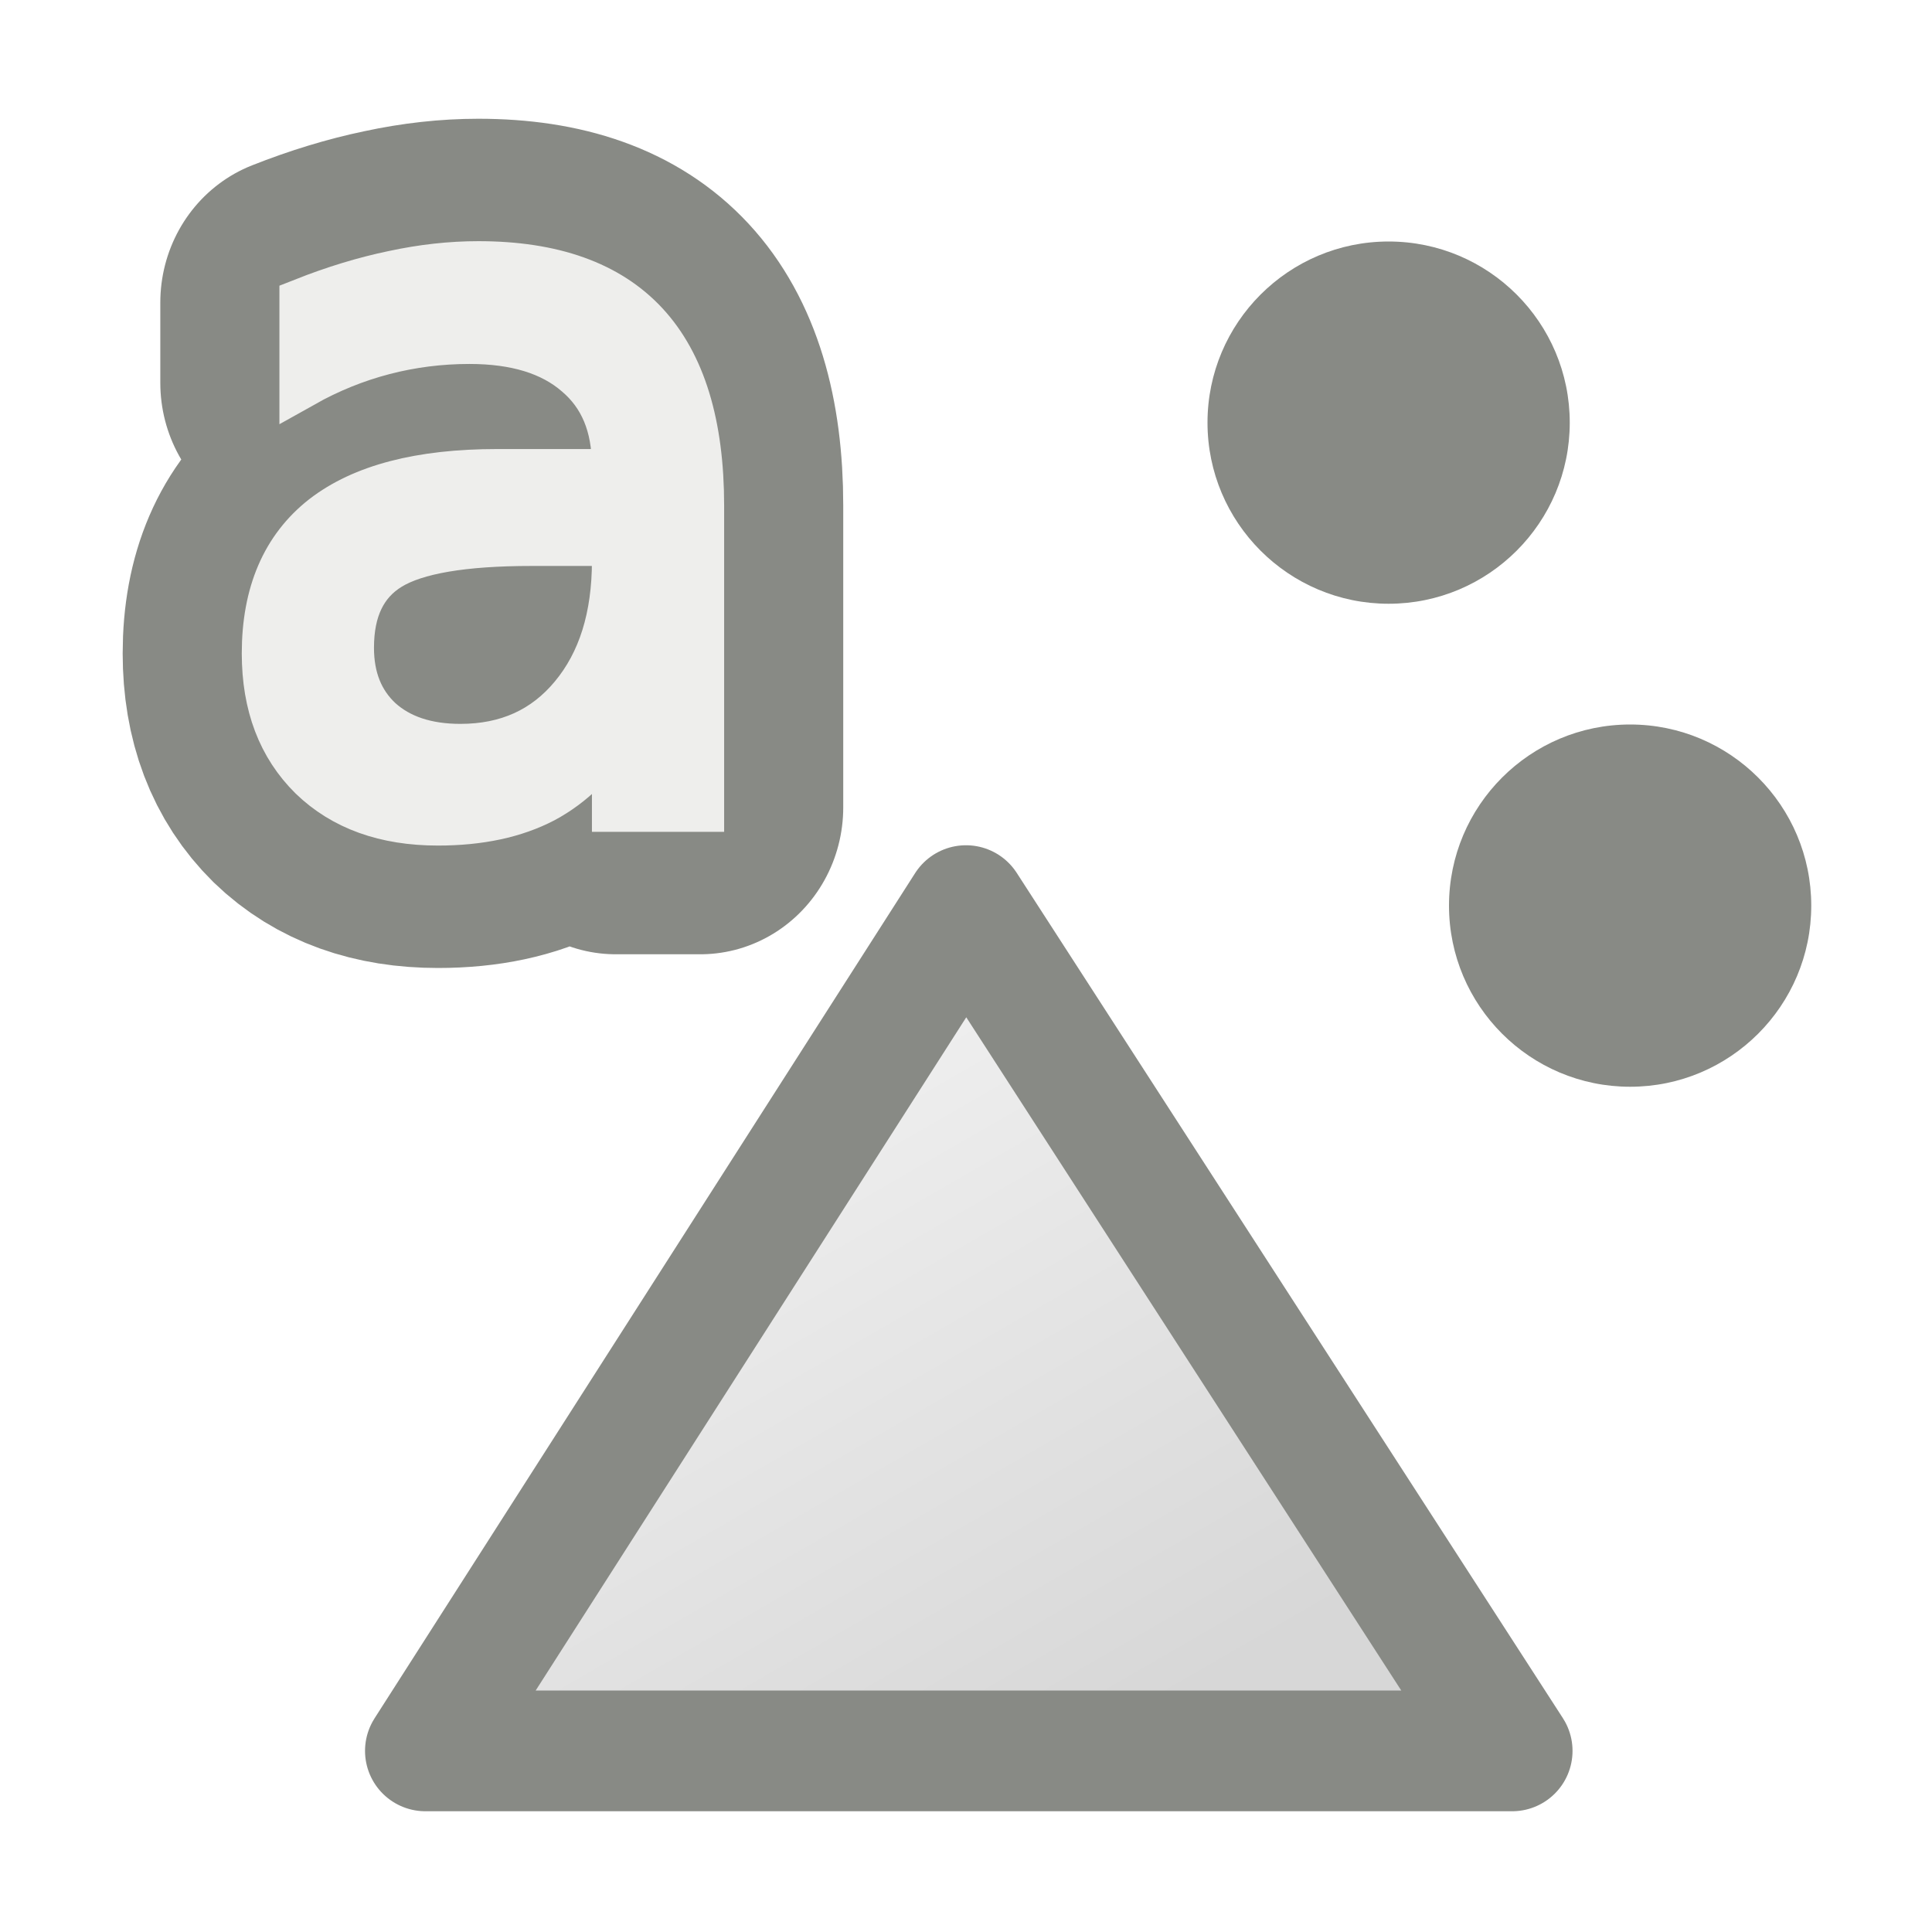
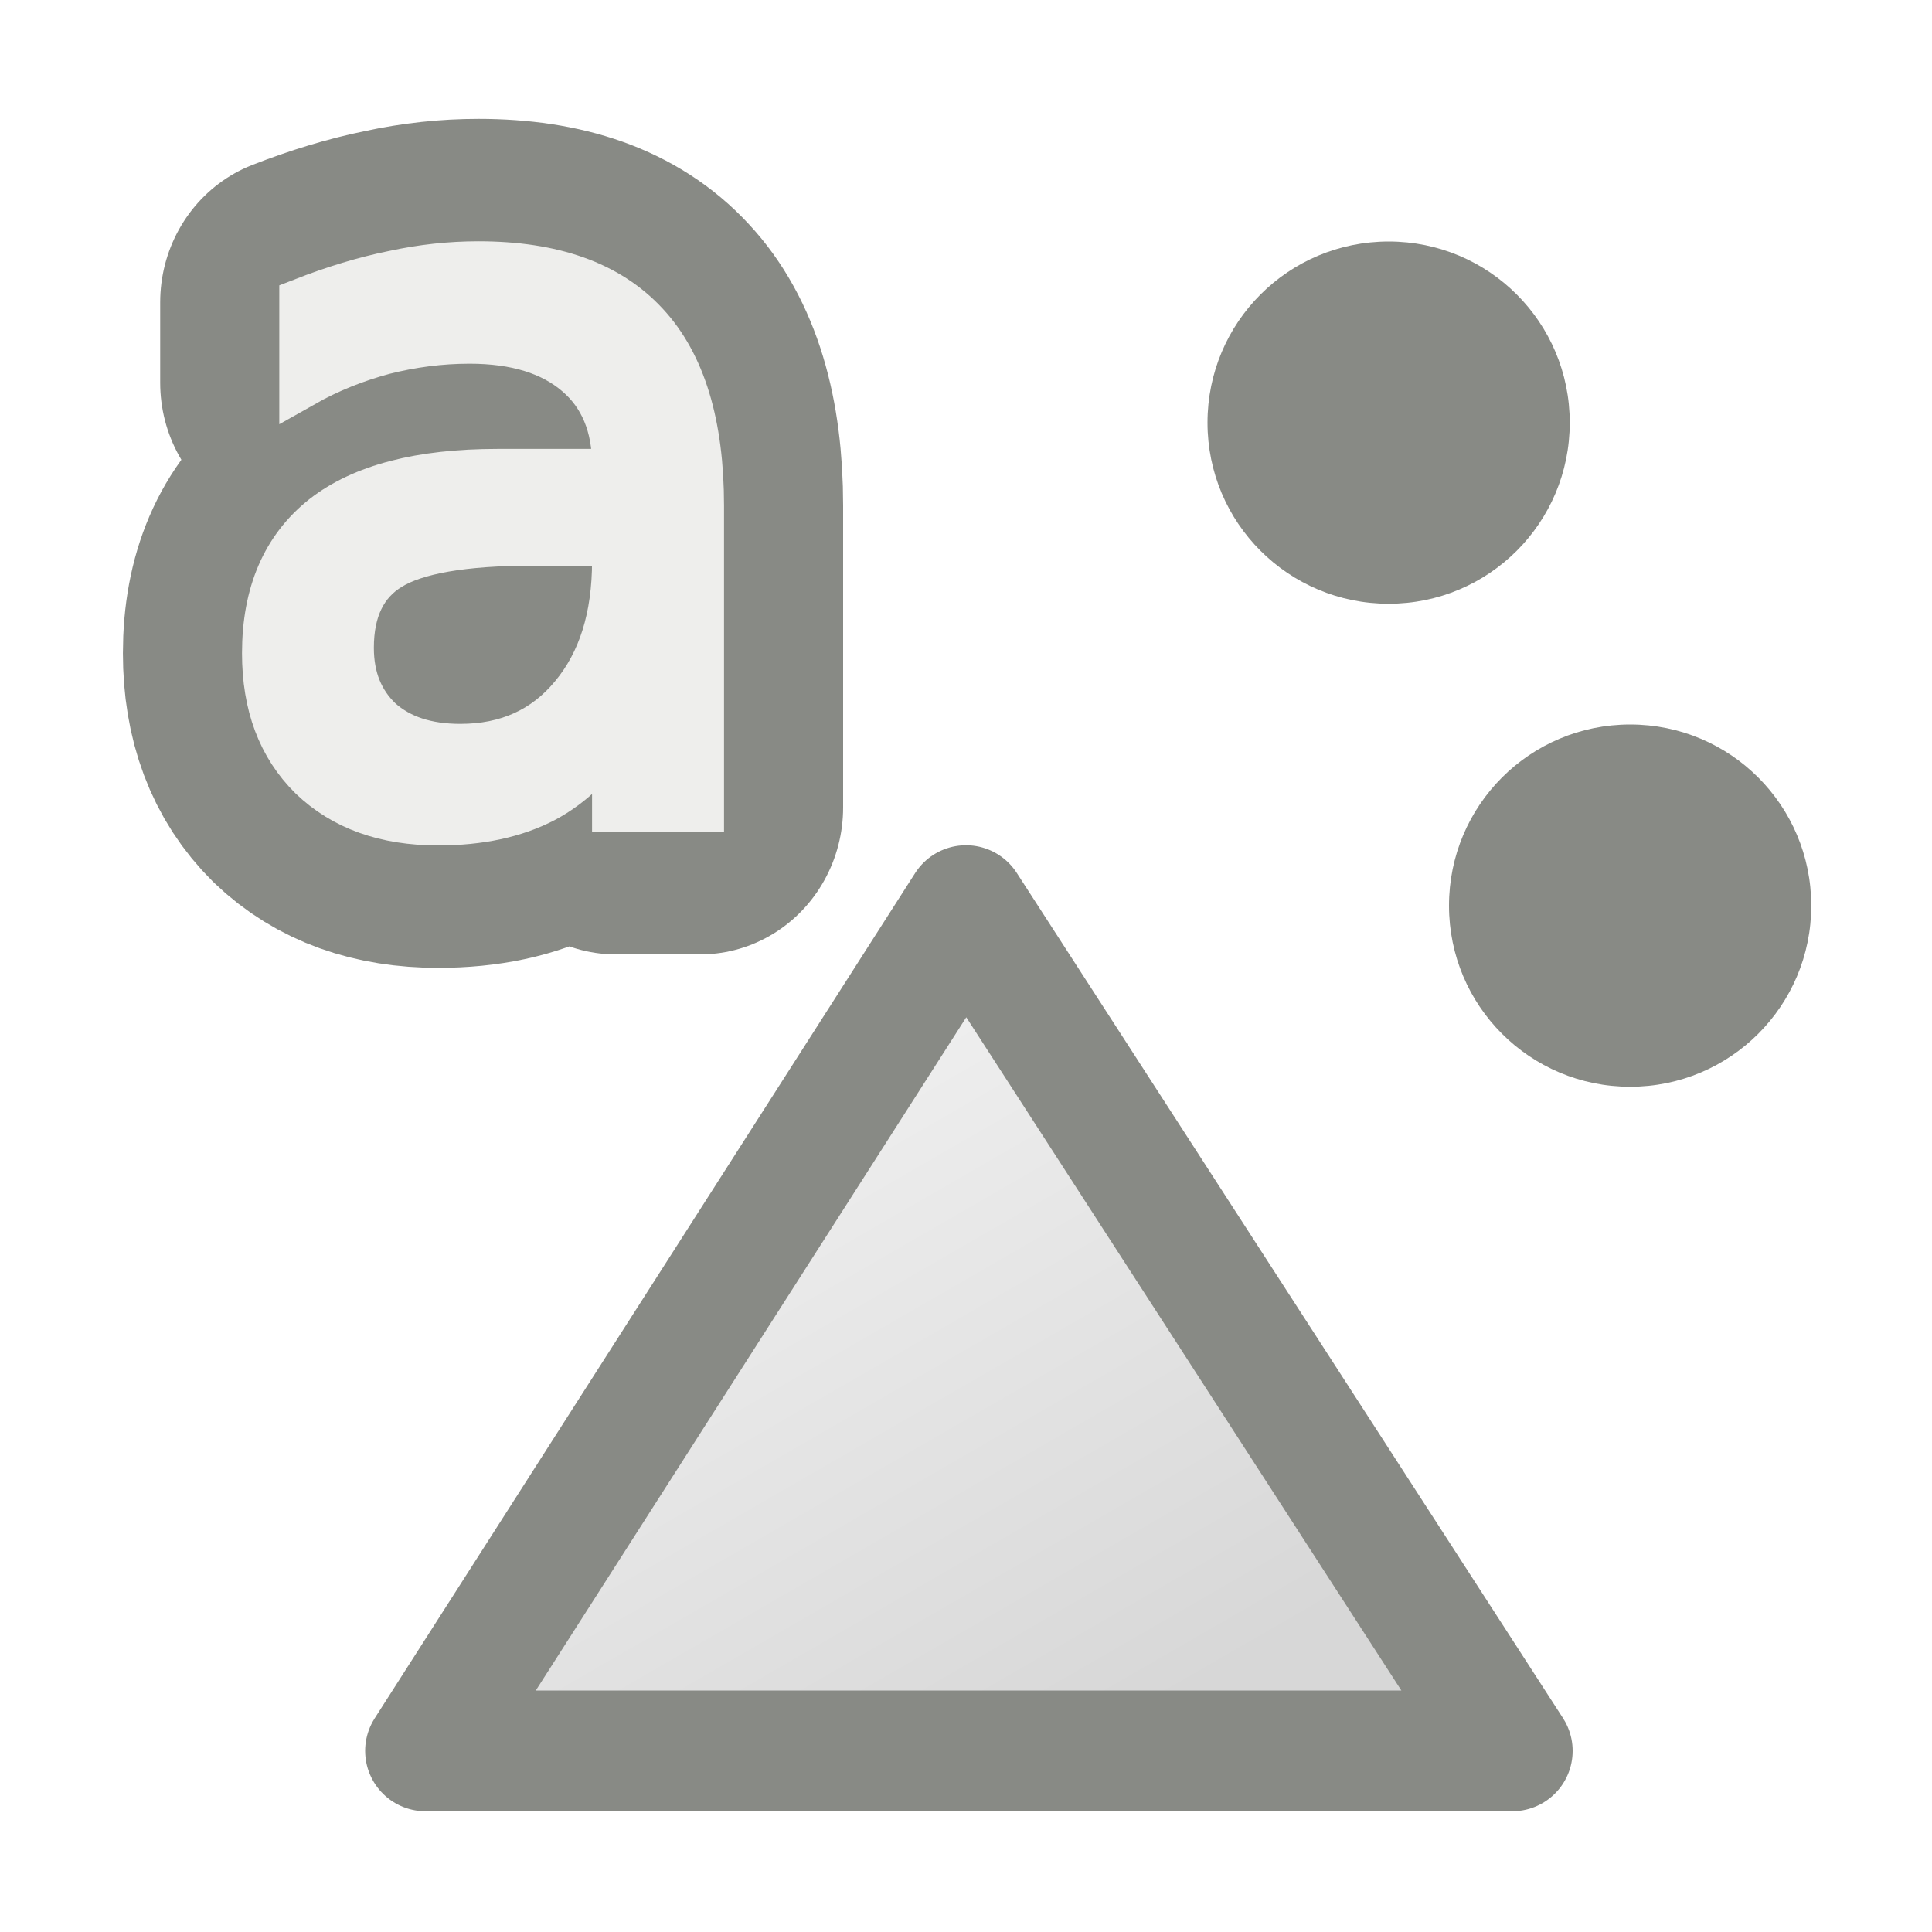
- <svg xmlns="http://www.w3.org/2000/svg" xmlns:xlink="http://www.w3.org/1999/xlink" id="svg22" version="1.1" width="16" height="16">
-   <defs id="defs26">
-     <linearGradient id="linearGradient923">
-       <stop id="stop919" offset="0" style="stop-color:#eeeeee;stop-opacity:1" />
-       <stop id="stop921" offset="1" style="stop-color:#d7d7d7;stop-opacity:1" />
+ <svg xmlns="http://www.w3.org/2000/svg" width="18" height="18" viewBox="0 0 18 18">
+   <defs>
+     <linearGradient id="linear-pattern-0" gradientUnits="userSpaceOnUse" x1="7" y1="8" x2="9.887" y2="13" gradientTransform="matrix(1, 0, 0, 1, 0, 1)">
+       <stop offset="0" stop-color="rgb(93.333%, 93.333%, 93.333%)" stop-opacity="1" />
+       <stop offset="1" stop-color="rgb(84.314%, 84.314%, 84.314%)" stop-opacity="1" />
    </linearGradient>
-     <linearGradient gradientTransform="translate(27.5,-7.853401)" id="a" gradientUnits="userSpaceOnUse" x1="4.5" x2="6.5" y1="3.5" y2="10.5">
-       <stop offset="0" stop-color="#eee" id="stop2" />
-       <stop offset="1" stop-color="#cfcfcf" id="stop4" />
-     </linearGradient>
-     <linearGradient gradientTransform="translate(0,1)" gradientUnits="userSpaceOnUse" y2="13" x2="9.887" y1="8" x1="7" id="linearGradient925" xlink:href="#linearGradient923" />
  </defs>
-   <path d="M 3.523,14.5 8,7.5 12.523,14.5 Z" style="fill:url(#linearGradient925);fill-opacity:1;fill-rule:evenodd;stroke:#888a85;stroke-width:1;stroke-linejoin:round;stroke-miterlimit:0.4;stroke-dasharray:none;stroke-opacity:1" id="path6" />
-   <path id="path2" overflow="visible" d="M 13,3.5 C 13,4.328 12.328,5 11.5,5 10.672,5 10,4.328 10,3.5 10,2.672 10.672,2 11.5,2 12.328,2 13,2.672 13,3.5 Z" style="fill:#888a85;fill-opacity:1;fill-rule:evenodd;stroke:none;stroke-width:1;stroke-linecap:round;stroke-linejoin:round;stroke-miterlimit:4;stroke-dasharray:none" />
-   <g aria-label="a" transform="scale(0.9863487,1.01384)" id="text917-3" style="font-style:normal;font-weight:normal;font-size:7.902px;line-height:1.25;font-family:sans-serif;letter-spacing:0px;word-spacing:0px;fill:#888a85;fill-opacity:1;stroke:#888a85;stroke-width:2.4;stroke-linecap:round;stroke-linejoin:round;stroke-miterlimit:4;stroke-dasharray:none;stroke-opacity:1">
-     <path d="m 4.464,4.423 q -0.86,0 -1.192,0.197 -0.332,0.197 -0.332,0.671 0,0.378 0.247,0.602 0.251,0.22 0.679,0.22 0.59,0 0.945,-0.417 Q 5.17,5.276 5.17,4.581 V 4.423 Z M 5.88,4.13 V 6.595 H 5.17 V 5.939 Q 4.927,6.333 4.565,6.522 4.202,6.707 3.677,6.707 q -0.664,0 -1.057,-0.37 -0.39,-0.374 -0.39,-0.999 0,-0.729 0.486,-1.1 0.49,-0.37 1.458,-0.37 h 0.995 v -0.069 q 0,-0.49 -0.324,-0.756 -0.32,-0.27 -0.903,-0.27 -0.37,0 -0.721,0.089 -0.351,0.089 -0.675,0.266 V 2.471 q 0.39,-0.15 0.756,-0.224 0.367,-0.077 0.714,-0.077 0.938,0 1.401,0.486 0.463,0.486 0.463,1.474 z" style="font-size:7.902px;fill:#888a85;fill-opacity:1;stroke:#888a85;stroke-width:2.4;stroke-linecap:round;stroke-linejoin:round;stroke-miterlimit:4;stroke-dasharray:none;stroke-opacity:1" id="path851" />
-   </g>
-   <g aria-label="a" transform="scale(0.9863487,1.01384)" id="text917" style="font-style:normal;font-weight:normal;font-size:7.902px;line-height:1.25;font-family:sans-serif;letter-spacing:0px;word-spacing:0px;fill:#eeeeec;fill-opacity:1;stroke:#eeeeec;stroke-width:0.4;stroke-miterlimit:4;stroke-dasharray:none;stroke-opacity:1">
-     <path d="m 4.464,4.423 q -0.86,0 -1.192,0.197 -0.332,0.197 -0.332,0.671 0,0.378 0.247,0.602 0.251,0.22 0.679,0.22 0.59,0 0.945,-0.417 Q 5.17,5.276 5.17,4.581 V 4.423 Z M 5.88,4.13 V 6.595 H 5.17 V 5.939 Q 4.927,6.333 4.565,6.522 4.202,6.707 3.677,6.707 q -0.664,0 -1.057,-0.37 -0.39,-0.374 -0.39,-0.999 0,-0.729 0.486,-1.1 0.49,-0.37 1.458,-0.37 h 0.995 v -0.069 q 0,-0.49 -0.324,-0.756 -0.32,-0.27 -0.903,-0.27 -0.37,0 -0.721,0.089 -0.351,0.089 -0.675,0.266 V 2.471 q 0.39,-0.15 0.756,-0.224 0.367,-0.077 0.714,-0.077 0.938,0 1.401,0.486 0.463,0.486 0.463,1.474 z" style="font-size:7.902px;fill:#eeeeec;fill-opacity:1;stroke:#eeeeec;stroke-width:0.4;stroke-miterlimit:4;stroke-dasharray:none;stroke-opacity:1" id="path848" />
-   </g>
-   <path style="fill:#888a85;fill-opacity:1;fill-rule:evenodd;stroke:none;stroke-width:1;stroke-linecap:round;stroke-linejoin:round" d="M 15,7.5 C 15,8.328 14.328,9 13.5,9 12.672,9 12,8.328 12,7.5 12,6.672 12.672,6 13.5,6 14.328,6 15,6.672 15,7.5 Z" overflow="visible" id="path2-3" />
+   <path fill-rule="evenodd" fill="url(#linear-pattern-0)" stroke-width="1" stroke-linecap="butt" stroke-linejoin="round" stroke="rgb(53.333%, 54.118%, 52.157%)" stroke-opacity="1" stroke-miterlimit="0.4" d="M 3.524 14.5 L 8 7.5 L 12.524 14.5 Z M 3.524 14.5 " transform="matrix(1.125, 0, 0, 1.125, 0, 0)" />
+   <path fill-rule="evenodd" fill="rgb(53.333%, 54.118%, 52.157%)" fill-opacity="1" d="M 14.625 3.938 C 14.625 4.871 13.871 5.625 12.938 5.625 C 12.004 5.625 11.25 4.871 11.25 3.938 C 11.25 3.004 12.004 2.25 12.938 2.25 C 13.871 2.25 14.625 3.004 14.625 3.938 Z M 14.625 3.938 " />
+   <path fill-rule="nonzero" fill="rgb(53.333%, 54.118%, 52.157%)" fill-opacity="1" stroke-width="2.4" stroke-linecap="round" stroke-linejoin="round" stroke="rgb(53.333%, 54.118%, 52.157%)" stroke-opacity="1" stroke-miterlimit="4" d="M 4.464 4.421 C 3.89 4.421 3.492 4.49 3.274 4.62 C 3.052 4.75 2.939 4.976 2.939 5.291 C 2.939 5.545 3.024 5.743 3.186 5.894 C 3.355 6.041 3.58 6.113 3.865 6.113 C 4.26 6.113 4.576 5.973 4.812 5.695 C 5.052 5.415 5.171 5.045 5.171 4.582 L 5.171 4.421 Z M 5.879 4.13 L 5.879 6.596 L 5.171 6.596 L 5.171 5.939 C 5.009 6.202 4.805 6.398 4.566 6.521 C 4.323 6.644 4.027 6.706 3.679 6.706 C 3.235 6.706 2.883 6.583 2.619 6.336 C 2.359 6.086 2.232 5.754 2.232 5.336 C 2.232 4.853 2.394 4.487 2.718 4.237 C 3.042 3.99 3.531 3.867 4.175 3.867 L 5.171 3.867 L 5.171 3.798 C 5.171 3.473 5.062 3.219 4.847 3.041 C 4.633 2.863 4.333 2.771 3.943 2.771 C 3.696 2.771 3.457 2.802 3.221 2.86 C 2.989 2.921 2.763 3.007 2.545 3.127 L 2.545 2.469 C 2.806 2.37 3.059 2.295 3.302 2.247 C 3.548 2.195 3.784 2.171 4.017 2.171 C 4.643 2.171 5.108 2.332 5.418 2.658 C 5.727 2.98 5.879 3.473 5.879 4.13 Z M 5.879 4.13 " transform="matrix(1.109642, 0, 0, 1.14057, 0, 0)" />
+   <path fill-rule="nonzero" fill="rgb(93.333%, 93.333%, 92.549%)" fill-opacity="1" stroke-width="0.4" stroke-linecap="butt" stroke-linejoin="miter" stroke="rgb(93.333%, 93.333%, 92.549%)" stroke-opacity="1" stroke-miterlimit="4" d="M 4.464 4.421 C 3.89 4.421 3.492 4.49 3.274 4.62 C 3.052 4.75 2.939 4.976 2.939 5.291 C 2.939 5.545 3.024 5.743 3.186 5.894 C 3.355 6.041 3.58 6.113 3.865 6.113 C 4.26 6.113 4.576 5.973 4.812 5.695 C 5.052 5.415 5.171 5.045 5.171 4.582 L 5.171 4.421 Z M 5.879 4.13 L 5.879 6.596 L 5.171 6.596 L 5.171 5.939 C 5.009 6.202 4.805 6.398 4.566 6.521 C 4.323 6.644 4.027 6.706 3.679 6.706 C 3.235 6.706 2.883 6.583 2.619 6.336 C 2.359 6.086 2.232 5.754 2.232 5.336 C 2.232 4.853 2.394 4.487 2.718 4.237 C 3.042 3.99 3.531 3.867 4.175 3.867 L 5.171 3.867 L 5.171 3.798 C 5.171 3.473 5.062 3.219 4.847 3.041 C 4.633 2.863 4.333 2.771 3.943 2.771 C 3.696 2.771 3.457 2.802 3.221 2.86 C 2.989 2.921 2.763 3.007 2.545 3.127 L 2.545 2.469 C 2.806 2.37 3.059 2.295 3.302 2.247 C 3.548 2.195 3.784 2.171 4.017 2.171 C 4.643 2.171 5.108 2.332 5.418 2.658 C 5.727 2.98 5.879 3.473 5.879 4.13 Z M 5.879 4.13 " transform="matrix(1.109642, 0, 0, 1.14057, 0, 0)" />
+   <path fill-rule="evenodd" fill="rgb(53.333%, 54.118%, 52.157%)" fill-opacity="1" d="M 16.875 8.438 C 16.875 9.371 16.121 10.125 15.188 10.125 C 14.254 10.125 13.5 9.371 13.5 8.438 C 13.5 7.504 14.254 6.75 15.188 6.75 C 16.121 6.75 16.875 7.504 16.875 8.438 Z M 16.875 8.438 " />
</svg>
